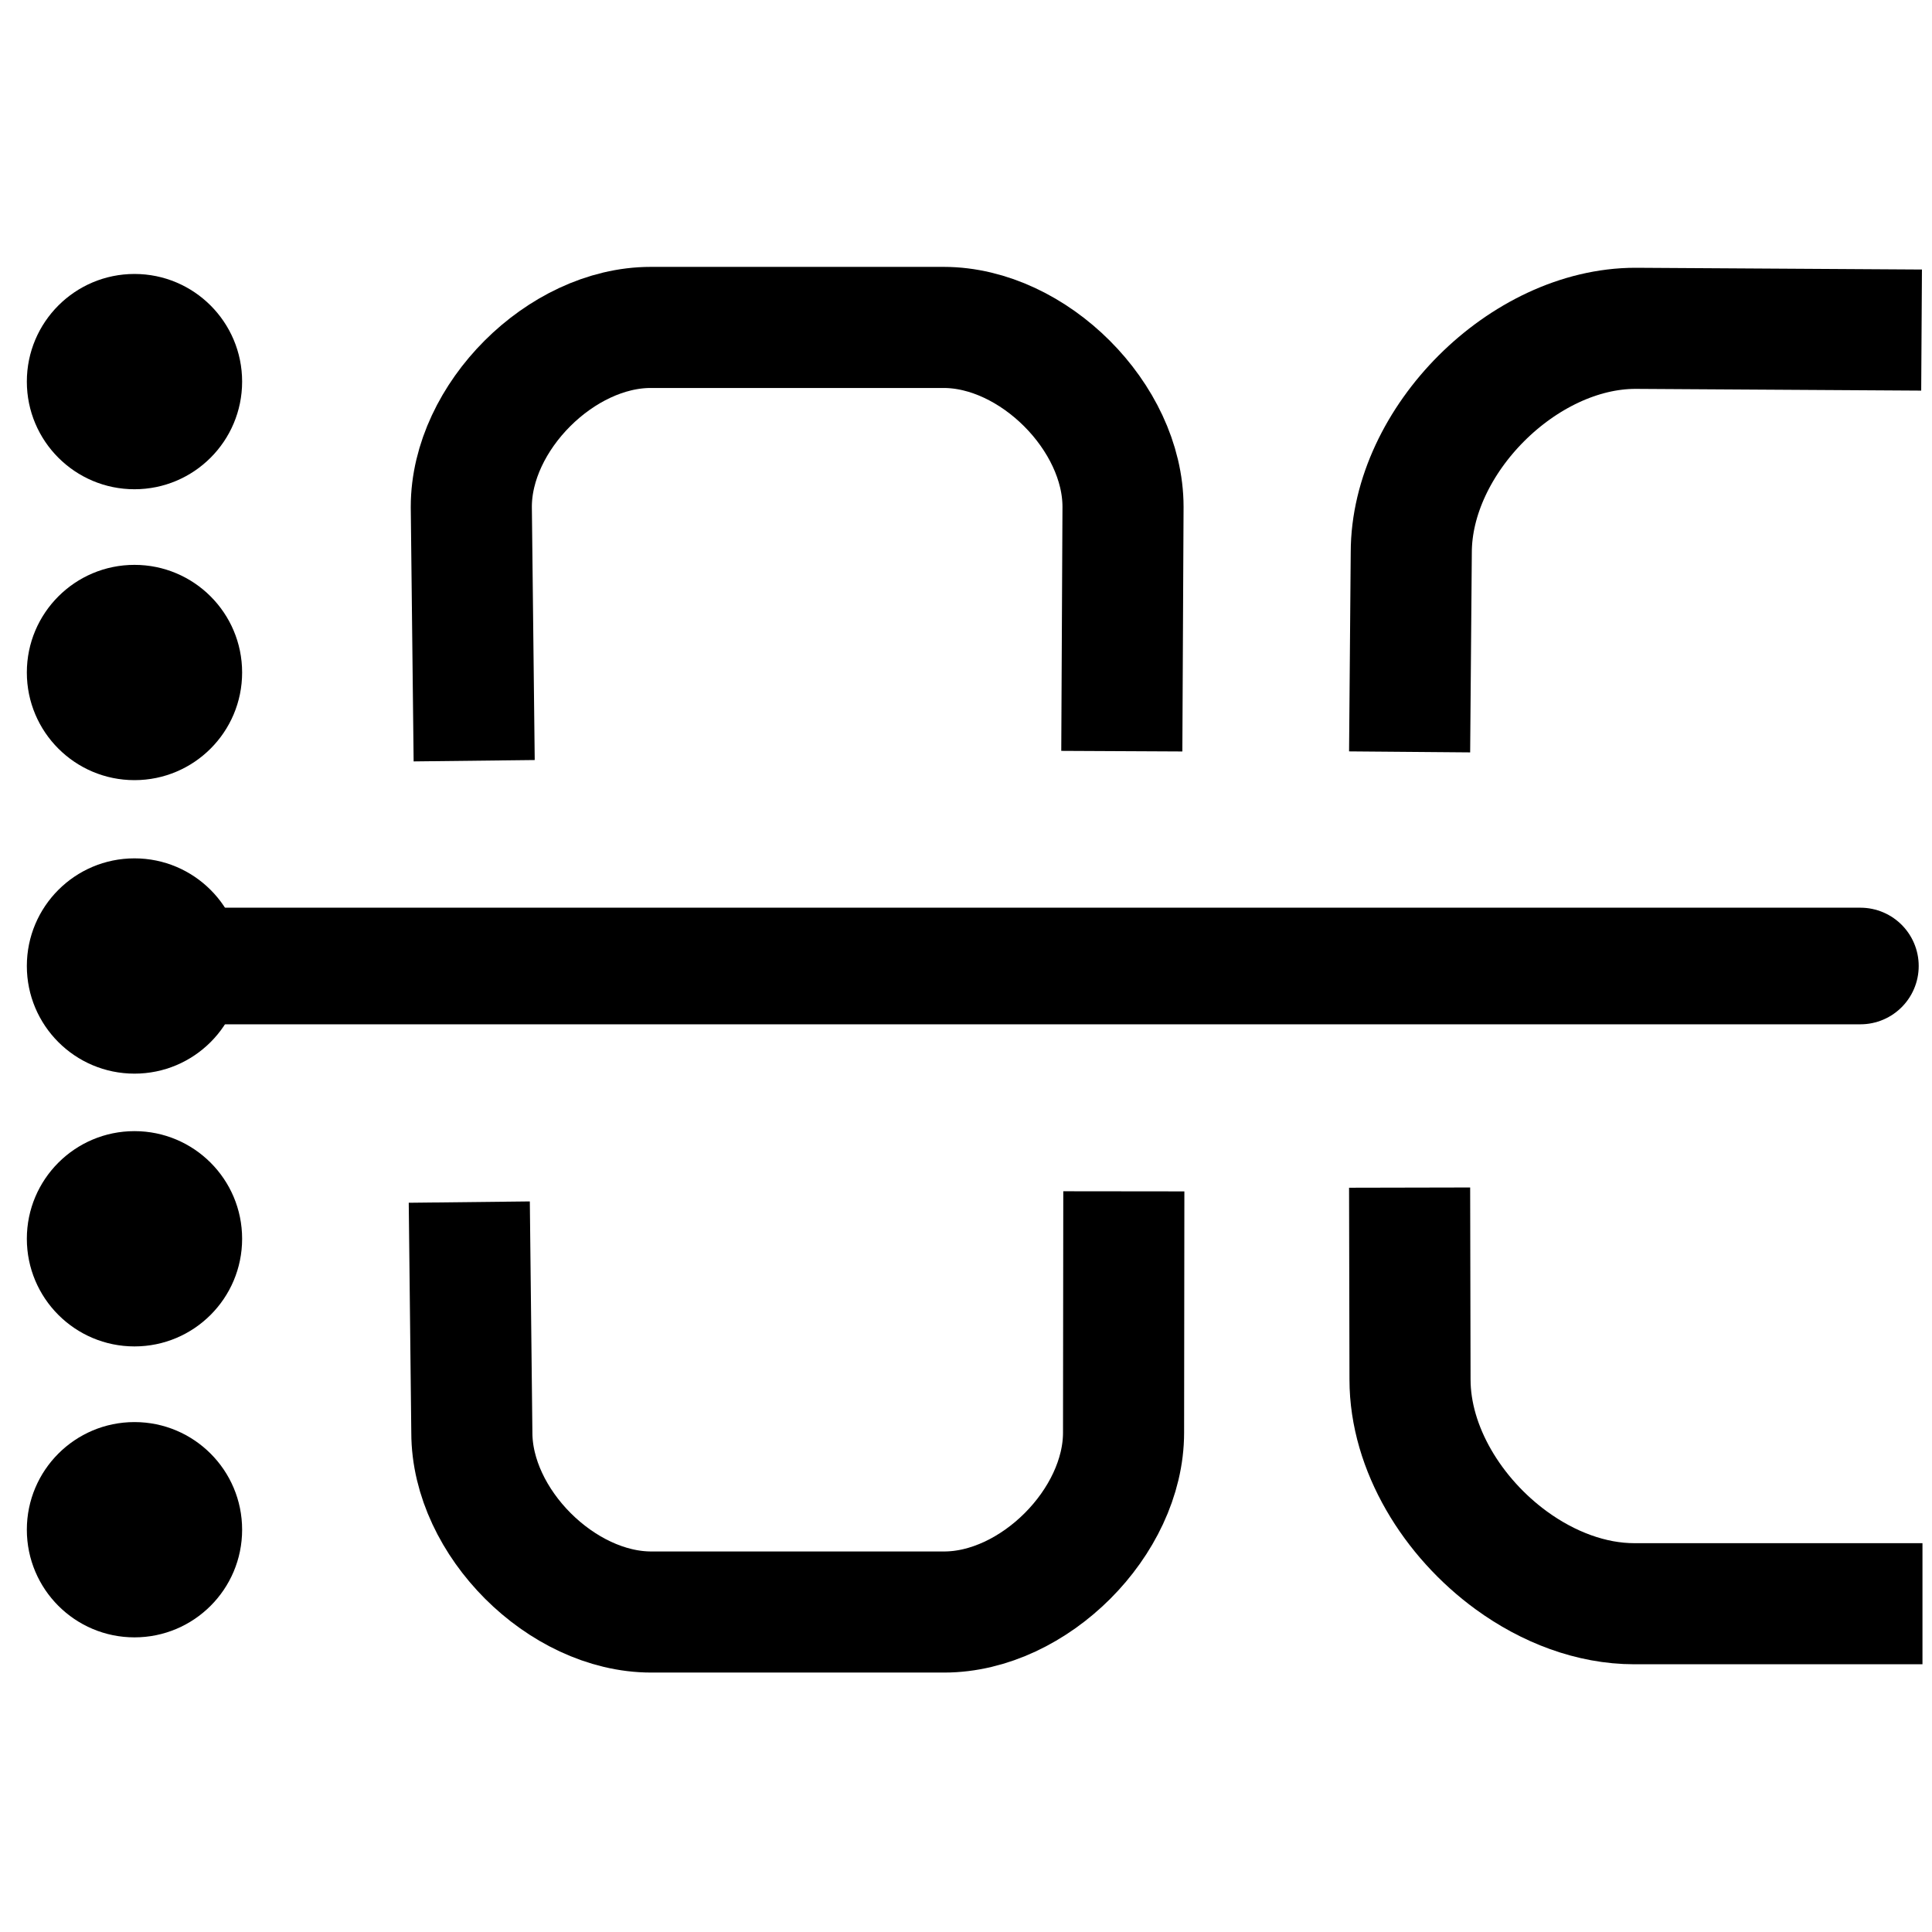
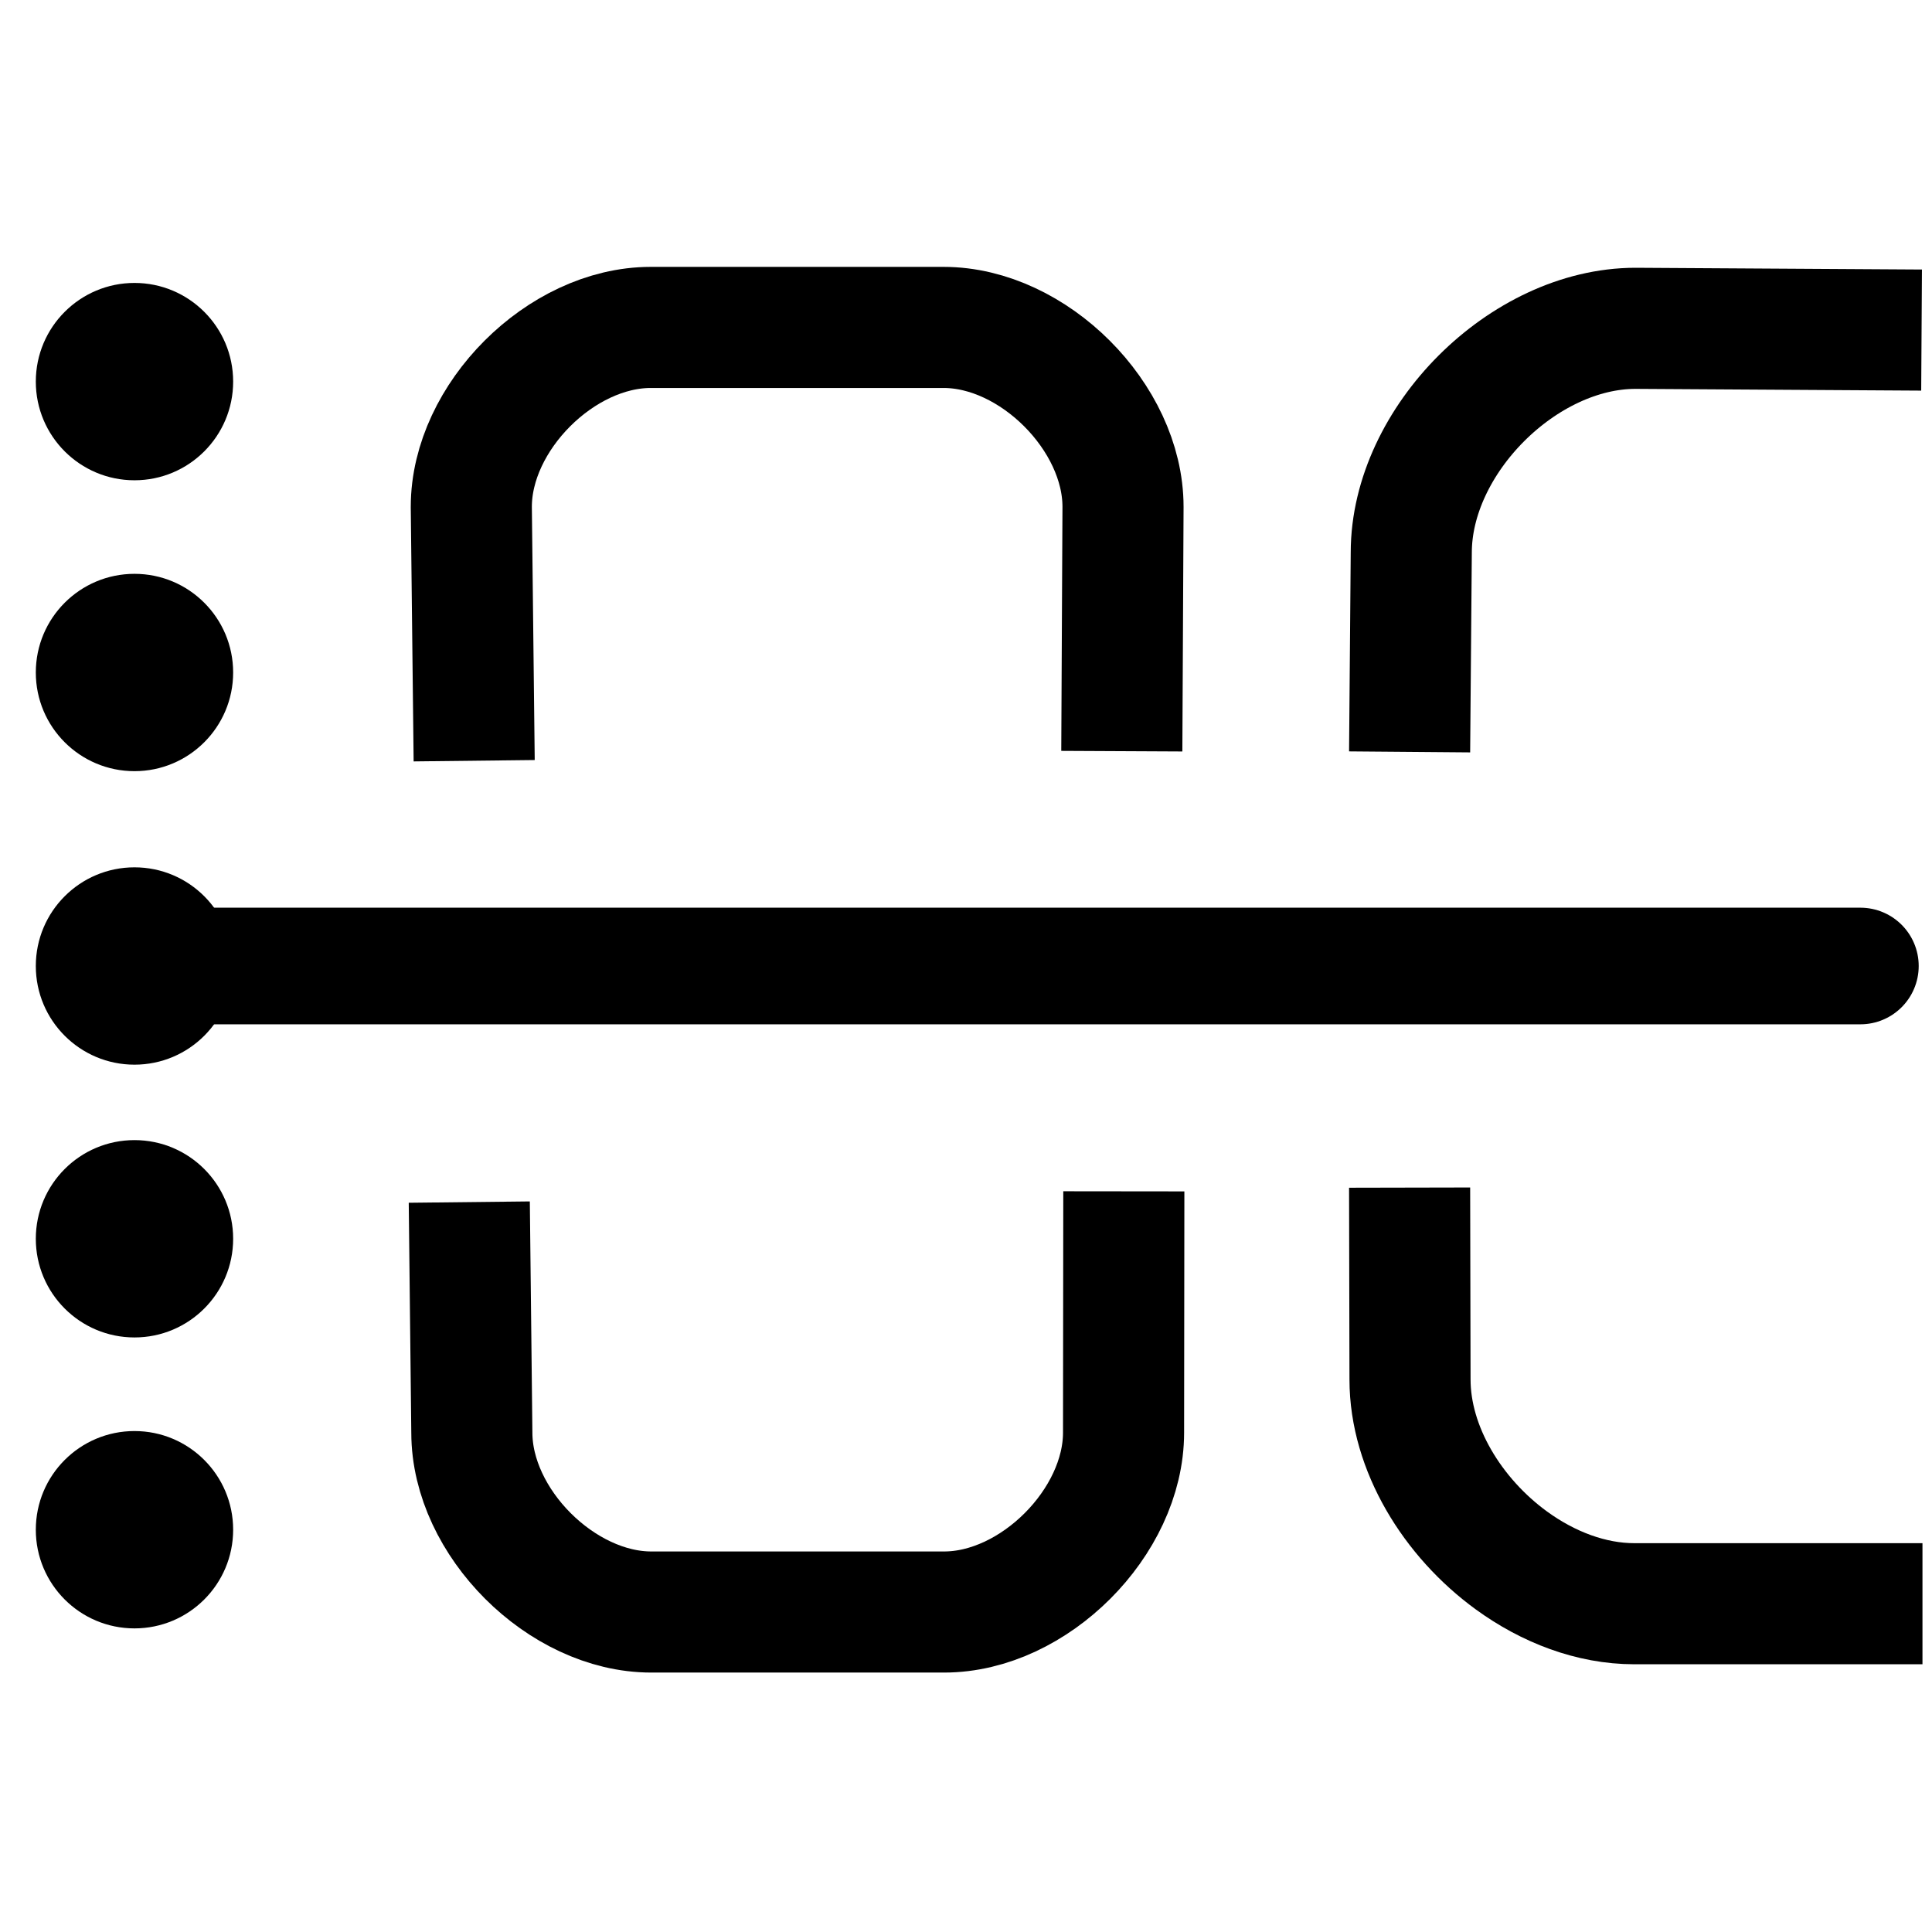
<svg xmlns="http://www.w3.org/2000/svg" width="56" height="56" viewBox="0 0 56 56">
  <g transform="translate(28,28) scale(1.3) translate(-180,-360)">
-     <circle cx="161.46" cy="353.456" r="2.4" fill="#000000" />
-     <circle cx="161.46" cy="346.97" r="2.4" fill="#000000" />
-     <circle cx="161.46" cy="372.569" r="2.4" fill="#000000" />
-     <circle cx="161.46" cy="366.082" r="2.4" fill="#000000" />
-     <circle cx="161.46" cy="360" r="2.4" fill="#000000" />
+     <circle cx="161.46" cy="353.456" r="2.2" fill="#000000" />
+     <circle cx="161.46" cy="346.97" r="2.2" fill="#000000" />
+     <circle cx="161.46" cy="372.569" r="2.2" fill="#000000" />
+     <circle cx="161.46" cy="366.082" r="2.2" fill="#000000" />
+     <circle cx="161.46" cy="360" r="2.2" fill="#000000" />
    <path d="M161.065,360h38.877" fill="none" stroke="#000000" stroke-width="2.6" stroke-linecap="round" stroke-linejoin="round" />
    <path d="M169.034,355.423l-0.064,-5.661c0,-2 2,-4 4,-4h6.531c2,0 4,2 4,4l-0.027,5.448" fill="none" stroke="#000000" stroke-width="2.7" stroke-linecap="butt" stroke-linejoin="miter" />
    <path d="M183.519,365.024l-0.006,5.38c0,2 -2,4 -4,4h-6.531c-2,0 -4,-2 -4,-4l-0.057,-5.14" fill="none" stroke="#000000" stroke-width="2.7" stroke-linecap="butt" stroke-linejoin="round" />
    <path d="M189.891,355.226l0.037,-4.444c0,-2.5 2.5,-5 5,-5l6.378,0.039" fill="none" stroke="#000000" stroke-width="2.7" stroke-linecap="butt" stroke-linejoin="round" />
    <path d="M201.326,374.219h-6.426c-0.959,0 -1.919,-0.368 -2.737,-0.963c-1.314,-0.956 -2.263,-2.496 -2.263,-4.037l-0.009,-4.278" fill="none" stroke="#000000" stroke-width="2.7" stroke-linecap="butt" stroke-linejoin="miter" />
  </g>
</svg>
